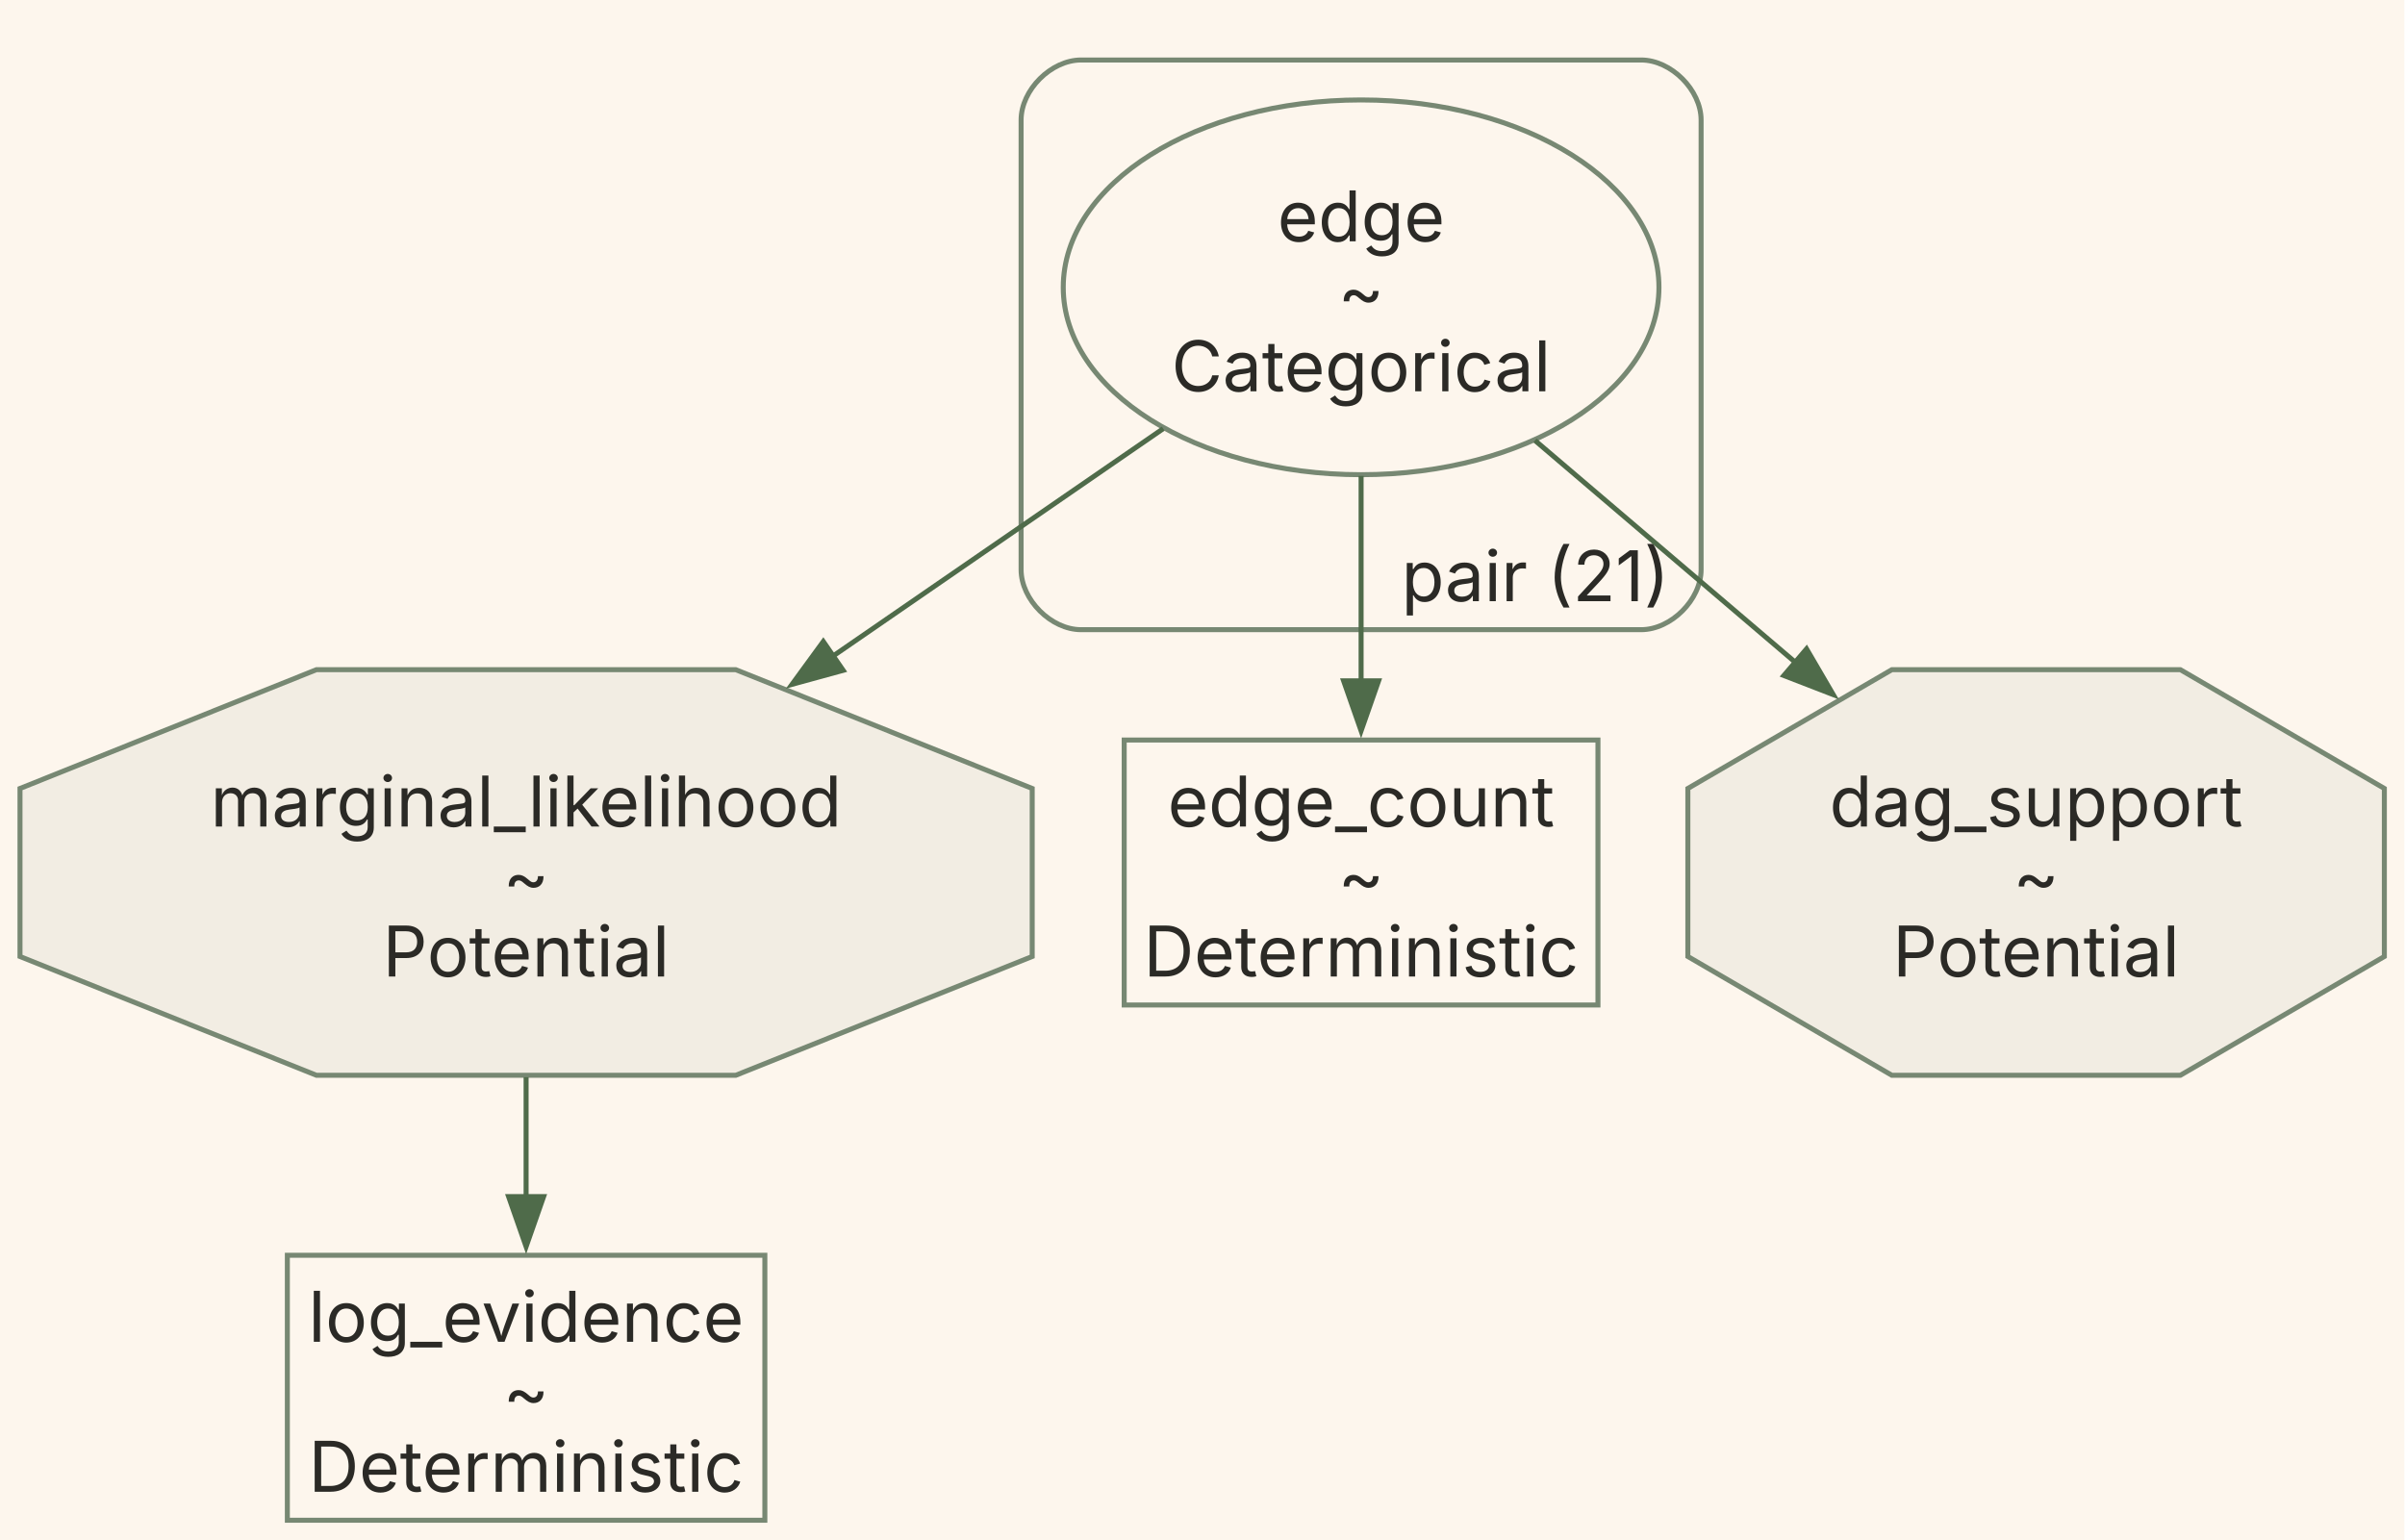
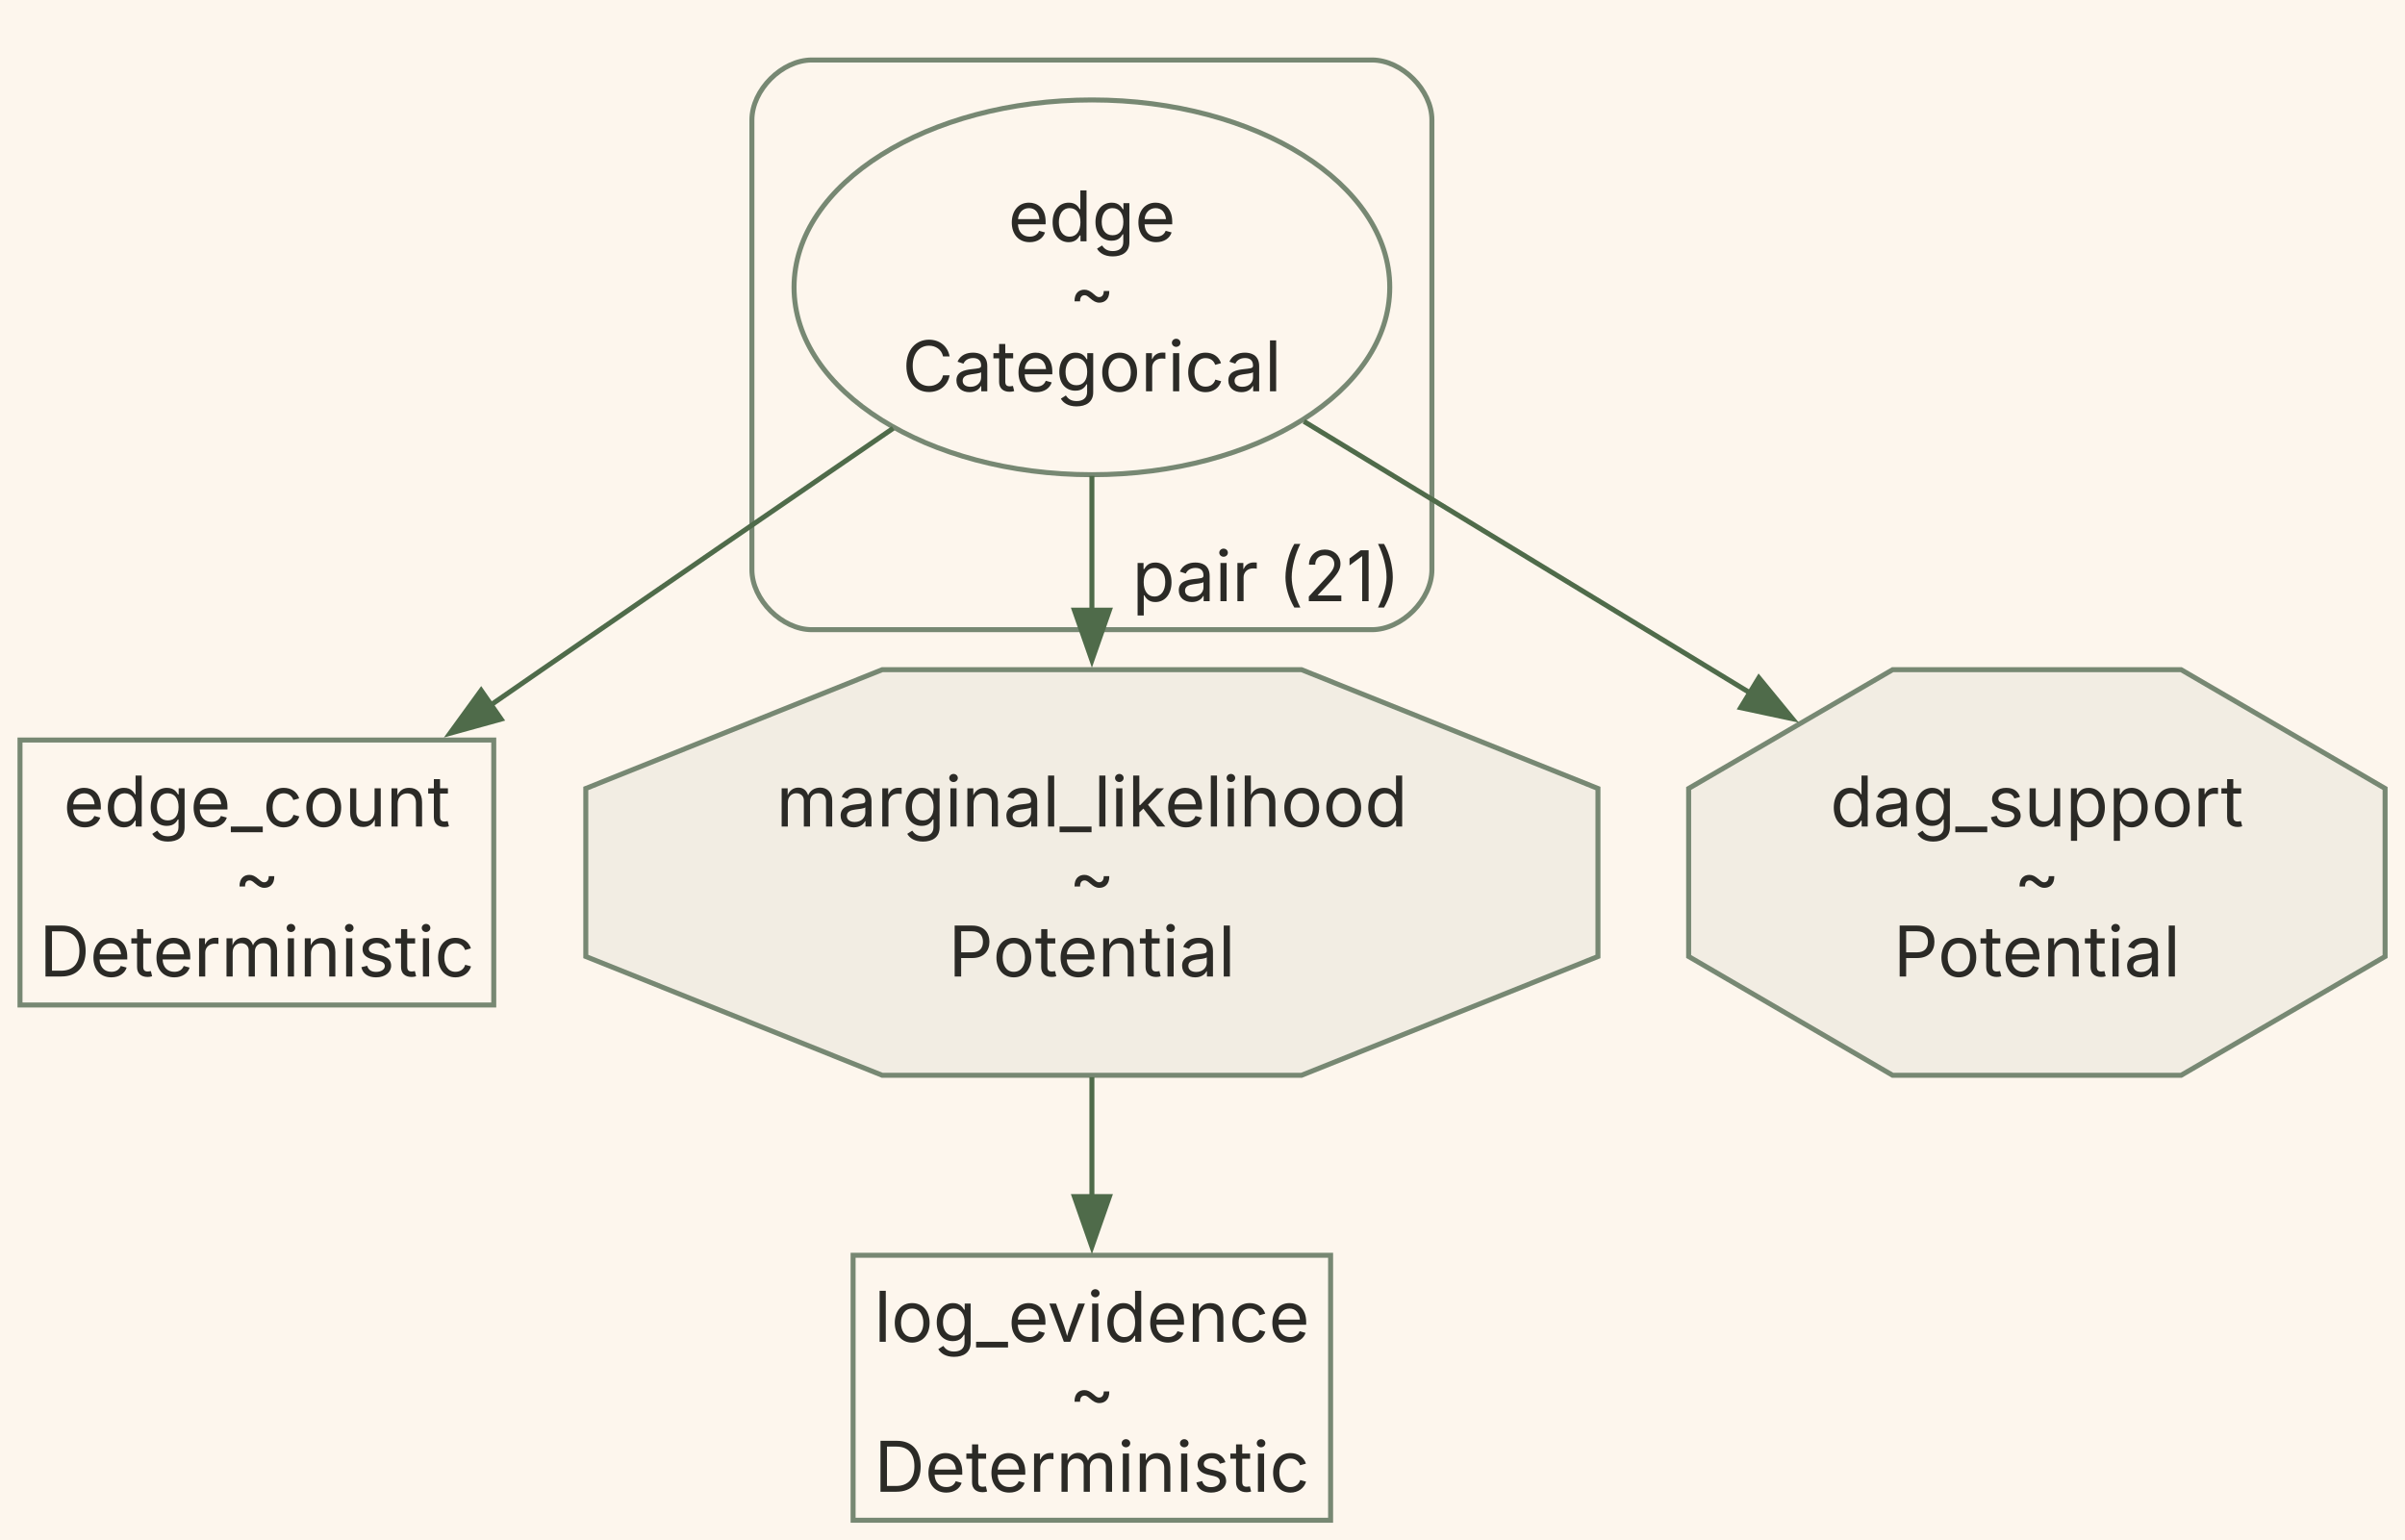
<svg xmlns="http://www.w3.org/2000/svg" width="481pt" height="308pt" viewBox="0.00 0.00 481.00 308.00">
  <g id="graph0" class="graph" transform="scale(1 1) rotate(0) translate(4 304.08)">
-     <polygon fill="#fdf6ed" stroke="none" points="-4,4 -4,-304.08 476.87,-304.08 476.87,4 -4,4" />
+     <polygon fill="#fdf6ed" stroke="none" points="-4,4 -4,-304.08 477.02,-304.08 477.02,4 -4,4" />
    <g id="clust1" class="cluster">
-       <path fill="#fdf6ed" stroke="#778873" d="M212.22,-178.13C212.22,-178.13 324.22,-178.13 324.22,-178.13 330.22,-178.13 336.22,-184.13 336.22,-190.13 336.22,-190.13 336.22,-280.08 336.22,-280.08 336.22,-286.08 330.22,-292.08 324.22,-292.08 324.22,-292.08 212.22,-292.08 212.22,-292.08 206.22,-292.08 200.22,-286.08 200.22,-280.08 200.22,-280.08 200.22,-190.13 200.22,-190.13 200.22,-184.13 206.22,-178.13 212.22,-178.13" />
-       <text xml:space="preserve" text-anchor="middle" x="303.09" y="-183.83" font-family="Inter, Helvetica, Arial, sans-serif" font-size="14.00" fill="#2b2a26">pair (21)</text>
+       <path fill="#fdf6ed" stroke="#778873" d="M158.38,-178.13C158.38,-178.13 270.38,-178.13 270.38,-178.13 276.38,-178.13 282.38,-184.13 282.38,-190.13 282.38,-190.13 282.38,-280.08 282.38,-280.08 282.38,-286.08 276.38,-292.08 270.38,-292.08 270.38,-292.08 158.38,-292.08 158.38,-292.08 152.38,-292.08 146.38,-286.08 146.38,-280.08 146.38,-280.08 146.38,-190.13 146.38,-190.13 146.38,-184.13 152.38,-178.13 158.38,-178.13" />
+       <text xml:space="preserve" text-anchor="middle" x="249.25" y="-183.83" font-family="Inter, Helvetica, Arial, sans-serif" font-size="14.00" fill="#2b2a26">pair (21)</text>
    </g>
    <g id="node1" class="node">
-       <ellipse fill="none" stroke="#778873" cx="268.22" cy="-246.61" rx="59.57" ry="37.48" />
-       <text xml:space="preserve" text-anchor="middle" x="268.22" y="-255.81" font-family="Inter, Helvetica, Arial, sans-serif" font-size="14.00" fill="#2b2a26">edge</text>
-       <text xml:space="preserve" text-anchor="middle" x="268.22" y="-240.81" font-family="Inter, Helvetica, Arial, sans-serif" font-size="14.00" fill="#2b2a26">~</text>
-       <text xml:space="preserve" text-anchor="middle" x="268.22" y="-225.81" font-family="Inter, Helvetica, Arial, sans-serif" font-size="14.00" fill="#2b2a26">Categorical</text>
+       <ellipse fill="none" stroke="#778873" cx="214.38" cy="-246.61" rx="59.57" ry="37.48" />
+       <text xml:space="preserve" text-anchor="middle" x="214.38" y="-255.81" font-family="Inter, Helvetica, Arial, sans-serif" font-size="14.00" fill="#2b2a26">edge</text>
+       <text xml:space="preserve" text-anchor="middle" x="214.38" y="-240.81" font-family="Inter, Helvetica, Arial, sans-serif" font-size="14.00" fill="#2b2a26">~</text>
+       <text xml:space="preserve" text-anchor="middle" x="214.38" y="-225.81" font-family="Inter, Helvetica, Arial, sans-serif" font-size="14.00" fill="#2b2a26">Categorical</text>
    </g>
    <g id="node2" class="node">
-       <polygon fill="#f2ede3" stroke="#778873" points="202.44,-112.76 202.44,-146.37 143.15,-170.13 59.29,-170.13 0,-146.37 0,-112.76 59.29,-89 143.15,-89 202.44,-112.76" />
-       <text xml:space="preserve" text-anchor="middle" x="101.22" y="-138.76" font-family="Inter, Helvetica, Arial, sans-serif" font-size="14.00" fill="#2b2a26">marginal_likelihood</text>
-       <text xml:space="preserve" text-anchor="middle" x="101.22" y="-123.76" font-family="Inter, Helvetica, Arial, sans-serif" font-size="14.00" fill="#2b2a26">~</text>
-       <text xml:space="preserve" text-anchor="middle" x="101.22" y="-108.76" font-family="Inter, Helvetica, Arial, sans-serif" font-size="14.00" fill="#2b2a26">Potential</text>
+       <polygon fill="none" stroke="#778873" points="94.75,-156.06 0,-156.06 0,-103.06 94.75,-103.06 94.75,-156.06" />
+       <text xml:space="preserve" text-anchor="middle" x="47.38" y="-138.76" font-family="Inter, Helvetica, Arial, sans-serif" font-size="14.00" fill="#2b2a26">edge_count</text>
+       <text xml:space="preserve" text-anchor="middle" x="47.38" y="-123.76" font-family="Inter, Helvetica, Arial, sans-serif" font-size="14.00" fill="#2b2a26">~</text>
+       <text xml:space="preserve" text-anchor="middle" x="47.38" y="-108.76" font-family="Inter, Helvetica, Arial, sans-serif" font-size="14.00" fill="#2b2a26">Deterministic</text>
+     </g>
+     <g id="edge4" class="edge">
+       <path fill="none" stroke="#4f6b4a" d="M174.63,-218.41C153.7,-204.07 127.63,-186.18 104.38,-170.13 101,-167.8 97.52,-165.4 94.02,-162.97" />
+       <polygon fill="#4f6b4a" stroke="#4f6b4a" points="96.22,-160.24 86.01,-157.42 92.23,-165.99 96.22,-160.24" />
+     </g>
+     <g id="node3" class="node">
+       <polygon fill="#f2ede3" stroke="#778873" points="315.59,-112.76 315.59,-146.37 256.3,-170.13 172.45,-170.13 113.16,-146.37 113.16,-112.76 172.45,-89 256.3,-89 315.59,-112.76" />
+       <text xml:space="preserve" text-anchor="middle" x="214.38" y="-138.76" font-family="Inter, Helvetica, Arial, sans-serif" font-size="14.00" fill="#2b2a26">marginal_likelihood</text>
+       <text xml:space="preserve" text-anchor="middle" x="214.38" y="-123.76" font-family="Inter, Helvetica, Arial, sans-serif" font-size="14.00" fill="#2b2a26">~</text>
+       <text xml:space="preserve" text-anchor="middle" x="214.38" y="-108.76" font-family="Inter, Helvetica, Arial, sans-serif" font-size="14.00" fill="#2b2a26">Potential</text>
    </g>
    <g id="edge2" class="edge">
-       <path fill="none" stroke="#4f6b4a" d="M228.64,-218.34C208.89,-204.74 184.56,-187.98 162.47,-172.76" />
-       <polygon fill="#4f6b4a" stroke="#4f6b4a" points="164.63,-170 154.41,-167.2 160.66,-175.76 164.63,-170" />
-     </g>
-     <g id="node3" class="node">
-       <polygon fill="none" stroke="#778873" points="315.59,-156.06 220.84,-156.06 220.84,-103.06 315.59,-103.06 315.59,-156.06" />
-       <text xml:space="preserve" text-anchor="middle" x="268.22" y="-138.76" font-family="Inter, Helvetica, Arial, sans-serif" font-size="14.00" fill="#2b2a26">edge_count</text>
-       <text xml:space="preserve" text-anchor="middle" x="268.22" y="-123.76" font-family="Inter, Helvetica, Arial, sans-serif" font-size="14.00" fill="#2b2a26">~</text>
-       <text xml:space="preserve" text-anchor="middle" x="268.22" y="-108.76" font-family="Inter, Helvetica, Arial, sans-serif" font-size="14.00" fill="#2b2a26">Deterministic</text>
-     </g>
-     <g id="edge4" class="edge">
-       <path fill="none" stroke="#4f6b4a" d="M268.22,-208.89C268.22,-195.67 268.22,-180.75 268.22,-167.51" />
-       <polygon fill="#4f6b4a" stroke="#4f6b4a" points="271.72,-167.9 268.22,-157.9 264.72,-167.9 271.72,-167.9" />
+       <path fill="none" stroke="#4f6b4a" d="M214.38,-208.89C214.38,-200.29 214.38,-190.97 214.38,-181.87" />
+       <polygon fill="#4f6b4a" stroke="#4f6b4a" points="217.88,-182.03 214.38,-172.03 210.88,-182.03 217.88,-182.03" />
    </g>
    <g id="node5" class="node">
-       <polygon fill="#f2ede3" stroke="#778873" points="472.87,-112.76 472.87,-146.37 432.07,-170.13 374.37,-170.13 333.57,-146.37 333.57,-112.76 374.37,-89 432.07,-89 472.87,-112.76" />
-       <text xml:space="preserve" text-anchor="middle" x="403.22" y="-138.76" font-family="Inter, Helvetica, Arial, sans-serif" font-size="14.00" fill="#2b2a26">dag_support</text>
-       <text xml:space="preserve" text-anchor="middle" x="403.22" y="-123.76" font-family="Inter, Helvetica, Arial, sans-serif" font-size="14.00" fill="#2b2a26">~</text>
-       <text xml:space="preserve" text-anchor="middle" x="403.22" y="-108.76" font-family="Inter, Helvetica, Arial, sans-serif" font-size="14.00" fill="#2b2a26">Potential</text>
+       <polygon fill="#f2ede3" stroke="#778873" points="473.02,-112.76 473.02,-146.37 432.22,-170.13 374.53,-170.13 333.73,-146.37 333.73,-112.76 374.53,-89 432.22,-89 473.02,-112.76" />
+       <text xml:space="preserve" text-anchor="middle" x="403.38" y="-138.76" font-family="Inter, Helvetica, Arial, sans-serif" font-size="14.00" fill="#2b2a26">dag_support</text>
+       <text xml:space="preserve" text-anchor="middle" x="403.38" y="-123.76" font-family="Inter, Helvetica, Arial, sans-serif" font-size="14.00" fill="#2b2a26">~</text>
+       <text xml:space="preserve" text-anchor="middle" x="403.38" y="-108.76" font-family="Inter, Helvetica, Arial, sans-serif" font-size="14.00" fill="#2b2a26">Potential</text>
    </g>
    <g id="edge1" class="edge">
-       <path fill="none" stroke="#4f6b4a" d="M302.99,-215.98C318.96,-202.36 338.17,-185.99 355.48,-171.25" />
-       <polygon fill="#4f6b4a" stroke="#4f6b4a" points="357.31,-174.29 362.65,-165.14 352.77,-168.96 357.31,-174.29" />
+       <path fill="none" stroke="#4f6b4a" d="M256.79,-219.79C283.19,-203.72 317.48,-182.85 346.26,-165.33" />
+       <polygon fill="#4f6b4a" stroke="#4f6b4a" points="347.77,-168.51 354.49,-160.32 344.13,-162.53 347.77,-168.51" />
    </g>
    <g id="node4" class="node">
-       <polygon fill="none" stroke="#778873" points="148.97,-53 53.47,-53 53.47,0 148.97,0 148.97,-53" />
-       <text xml:space="preserve" text-anchor="middle" x="101.22" y="-35.7" font-family="Inter, Helvetica, Arial, sans-serif" font-size="14.00" fill="#2b2a26">log_evidence</text>
-       <text xml:space="preserve" text-anchor="middle" x="101.22" y="-20.7" font-family="Inter, Helvetica, Arial, sans-serif" font-size="14.00" fill="#2b2a26">~</text>
-       <text xml:space="preserve" text-anchor="middle" x="101.22" y="-5.7" font-family="Inter, Helvetica, Arial, sans-serif" font-size="14.00" fill="#2b2a26">Deterministic</text>
+       <polygon fill="none" stroke="#778873" points="262.12,-53 166.62,-53 166.62,0 262.12,0 262.12,-53" />
+       <text xml:space="preserve" text-anchor="middle" x="214.38" y="-35.7" font-family="Inter, Helvetica, Arial, sans-serif" font-size="14.00" fill="#2b2a26">log_evidence</text>
+       <text xml:space="preserve" text-anchor="middle" x="214.38" y="-20.7" font-family="Inter, Helvetica, Arial, sans-serif" font-size="14.00" fill="#2b2a26">~</text>
+       <text xml:space="preserve" text-anchor="middle" x="214.38" y="-5.7" font-family="Inter, Helvetica, Arial, sans-serif" font-size="14.00" fill="#2b2a26">Deterministic</text>
    </g>
    <g id="edge3" class="edge">
-       <path fill="none" stroke="#4f6b4a" d="M101.22,-88.62C101.22,-80.71 101.22,-72.43 101.22,-64.61" />
-       <polygon fill="#4f6b4a" stroke="#4f6b4a" points="104.72,-64.73 101.22,-54.73 97.72,-64.73 104.72,-64.73" />
+       <path fill="none" stroke="#4f6b4a" d="M214.38,-88.62C214.38,-80.71 214.38,-72.43 214.38,-64.61" />
+       <polygon fill="#4f6b4a" stroke="#4f6b4a" points="217.88,-64.73 214.38,-54.73 210.88,-64.73 217.88,-64.73" />
    </g>
  </g>
</svg>
